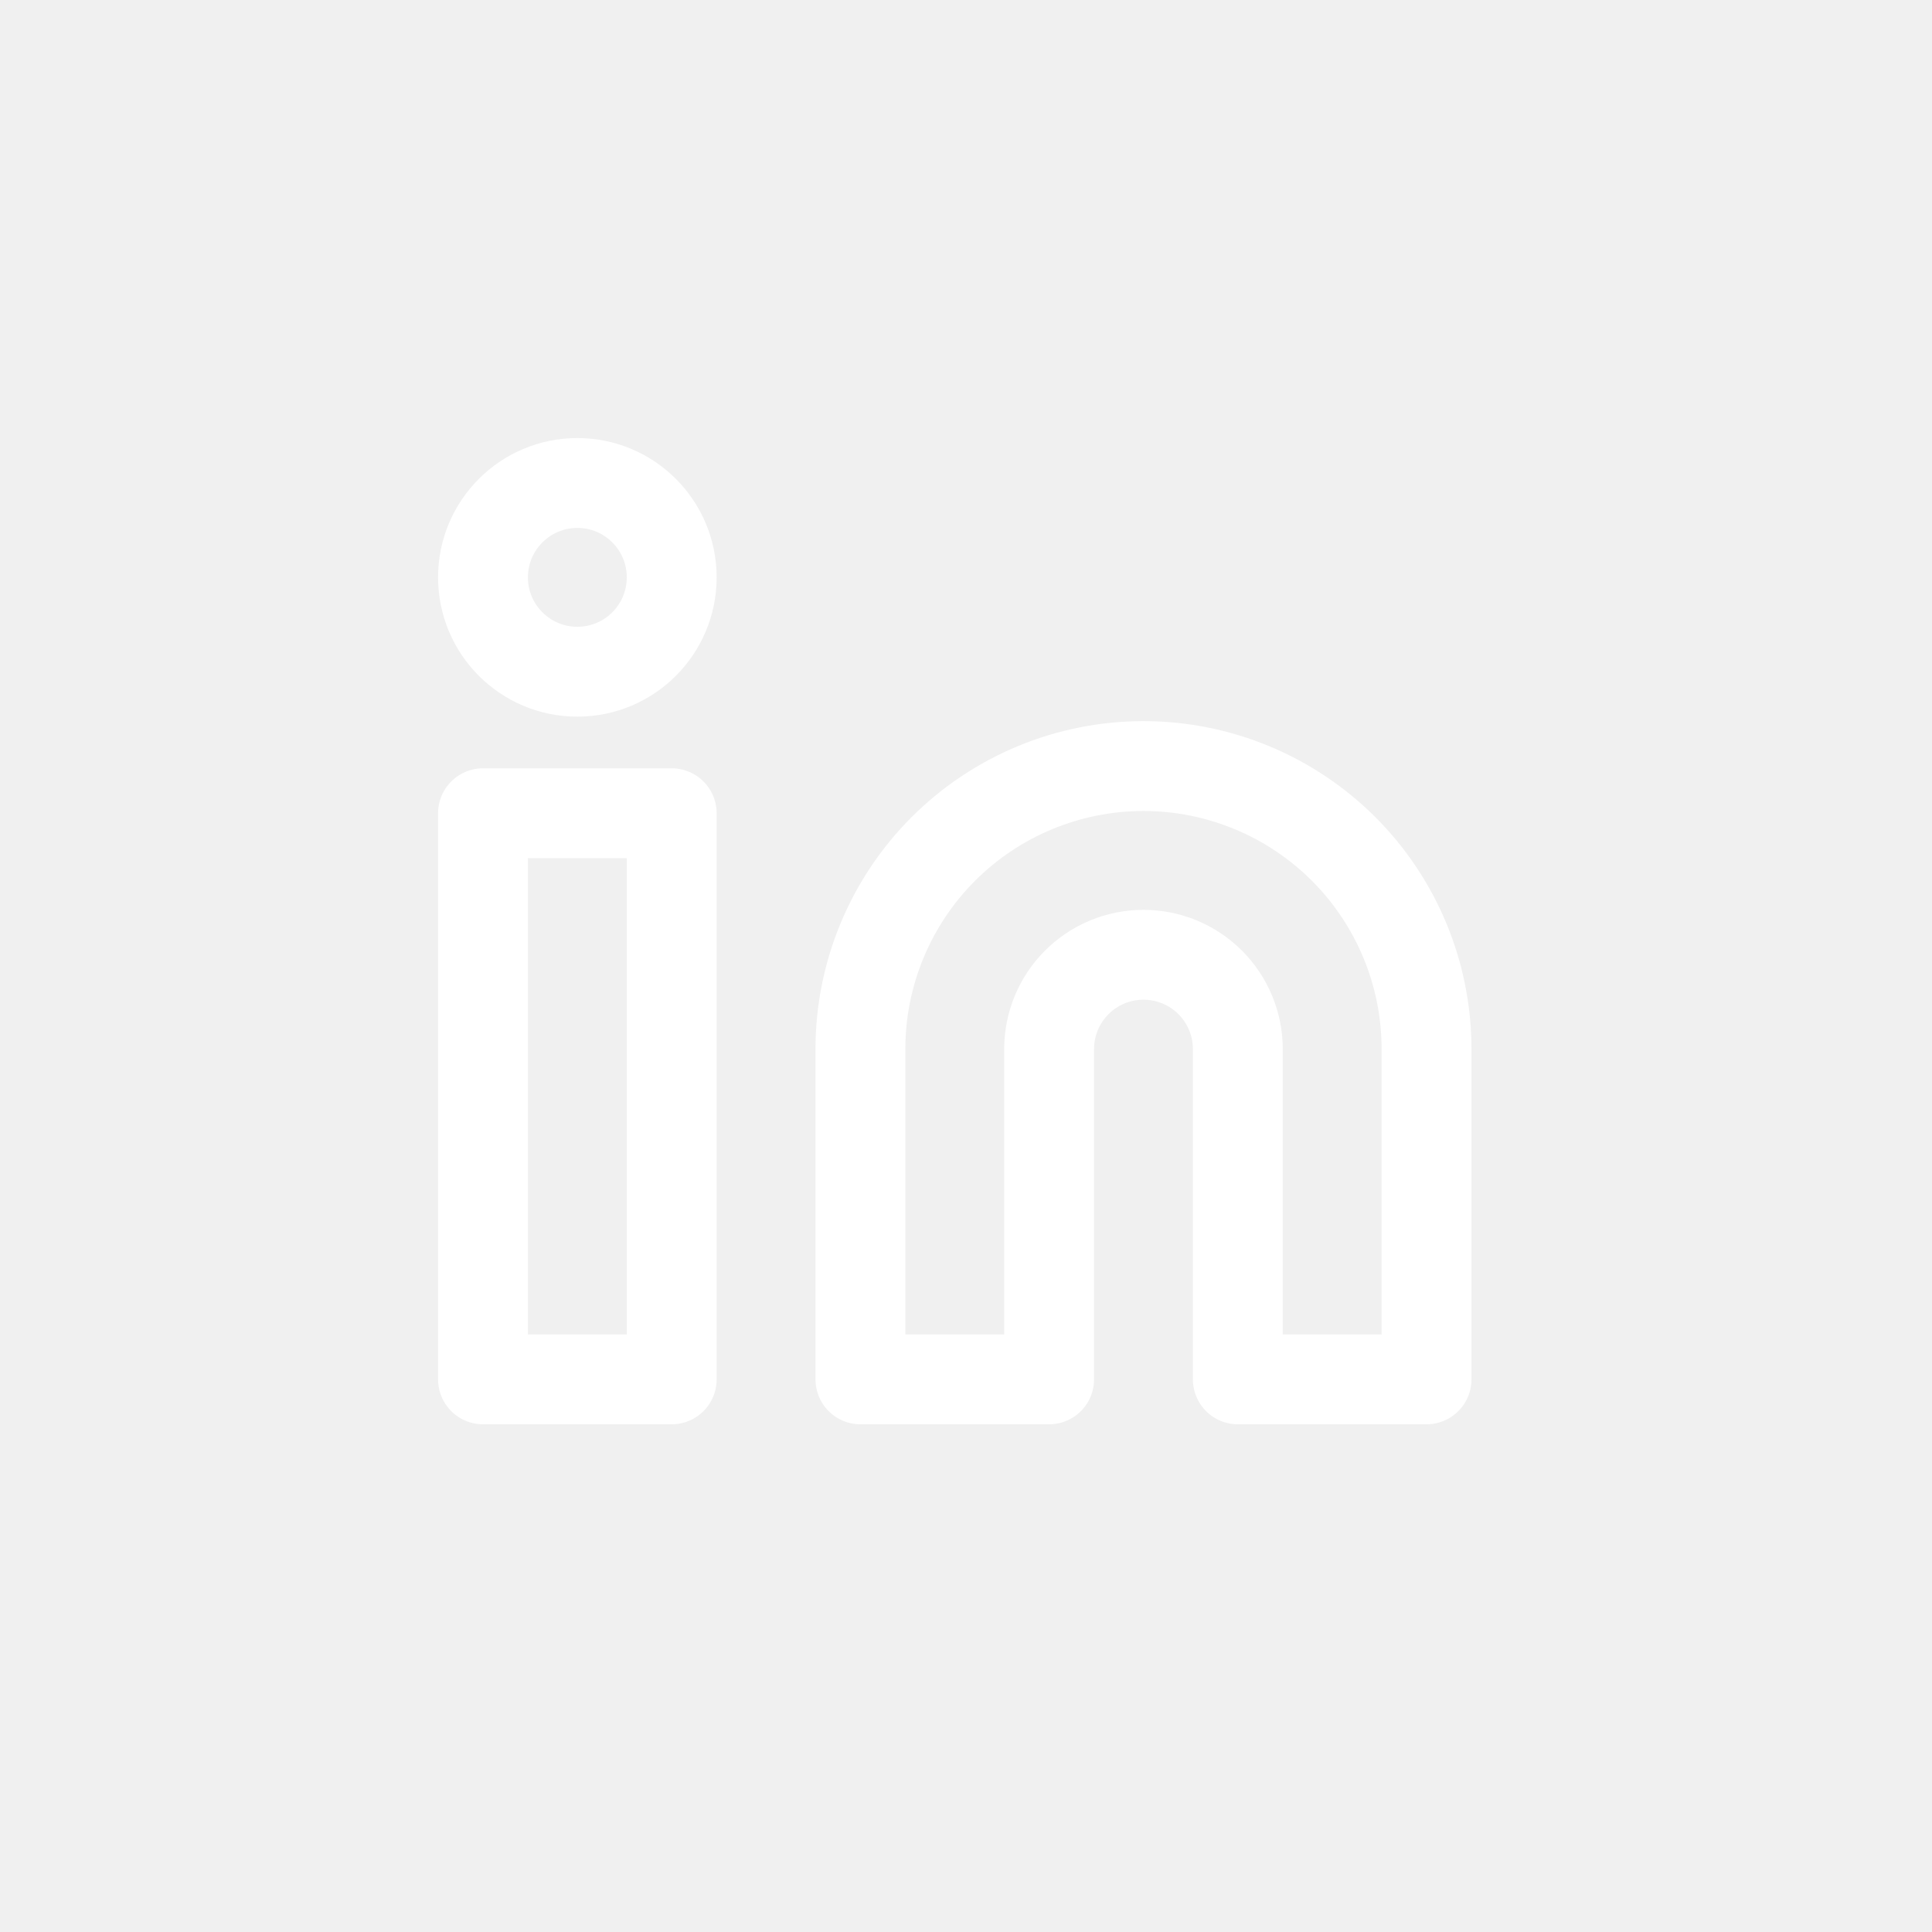
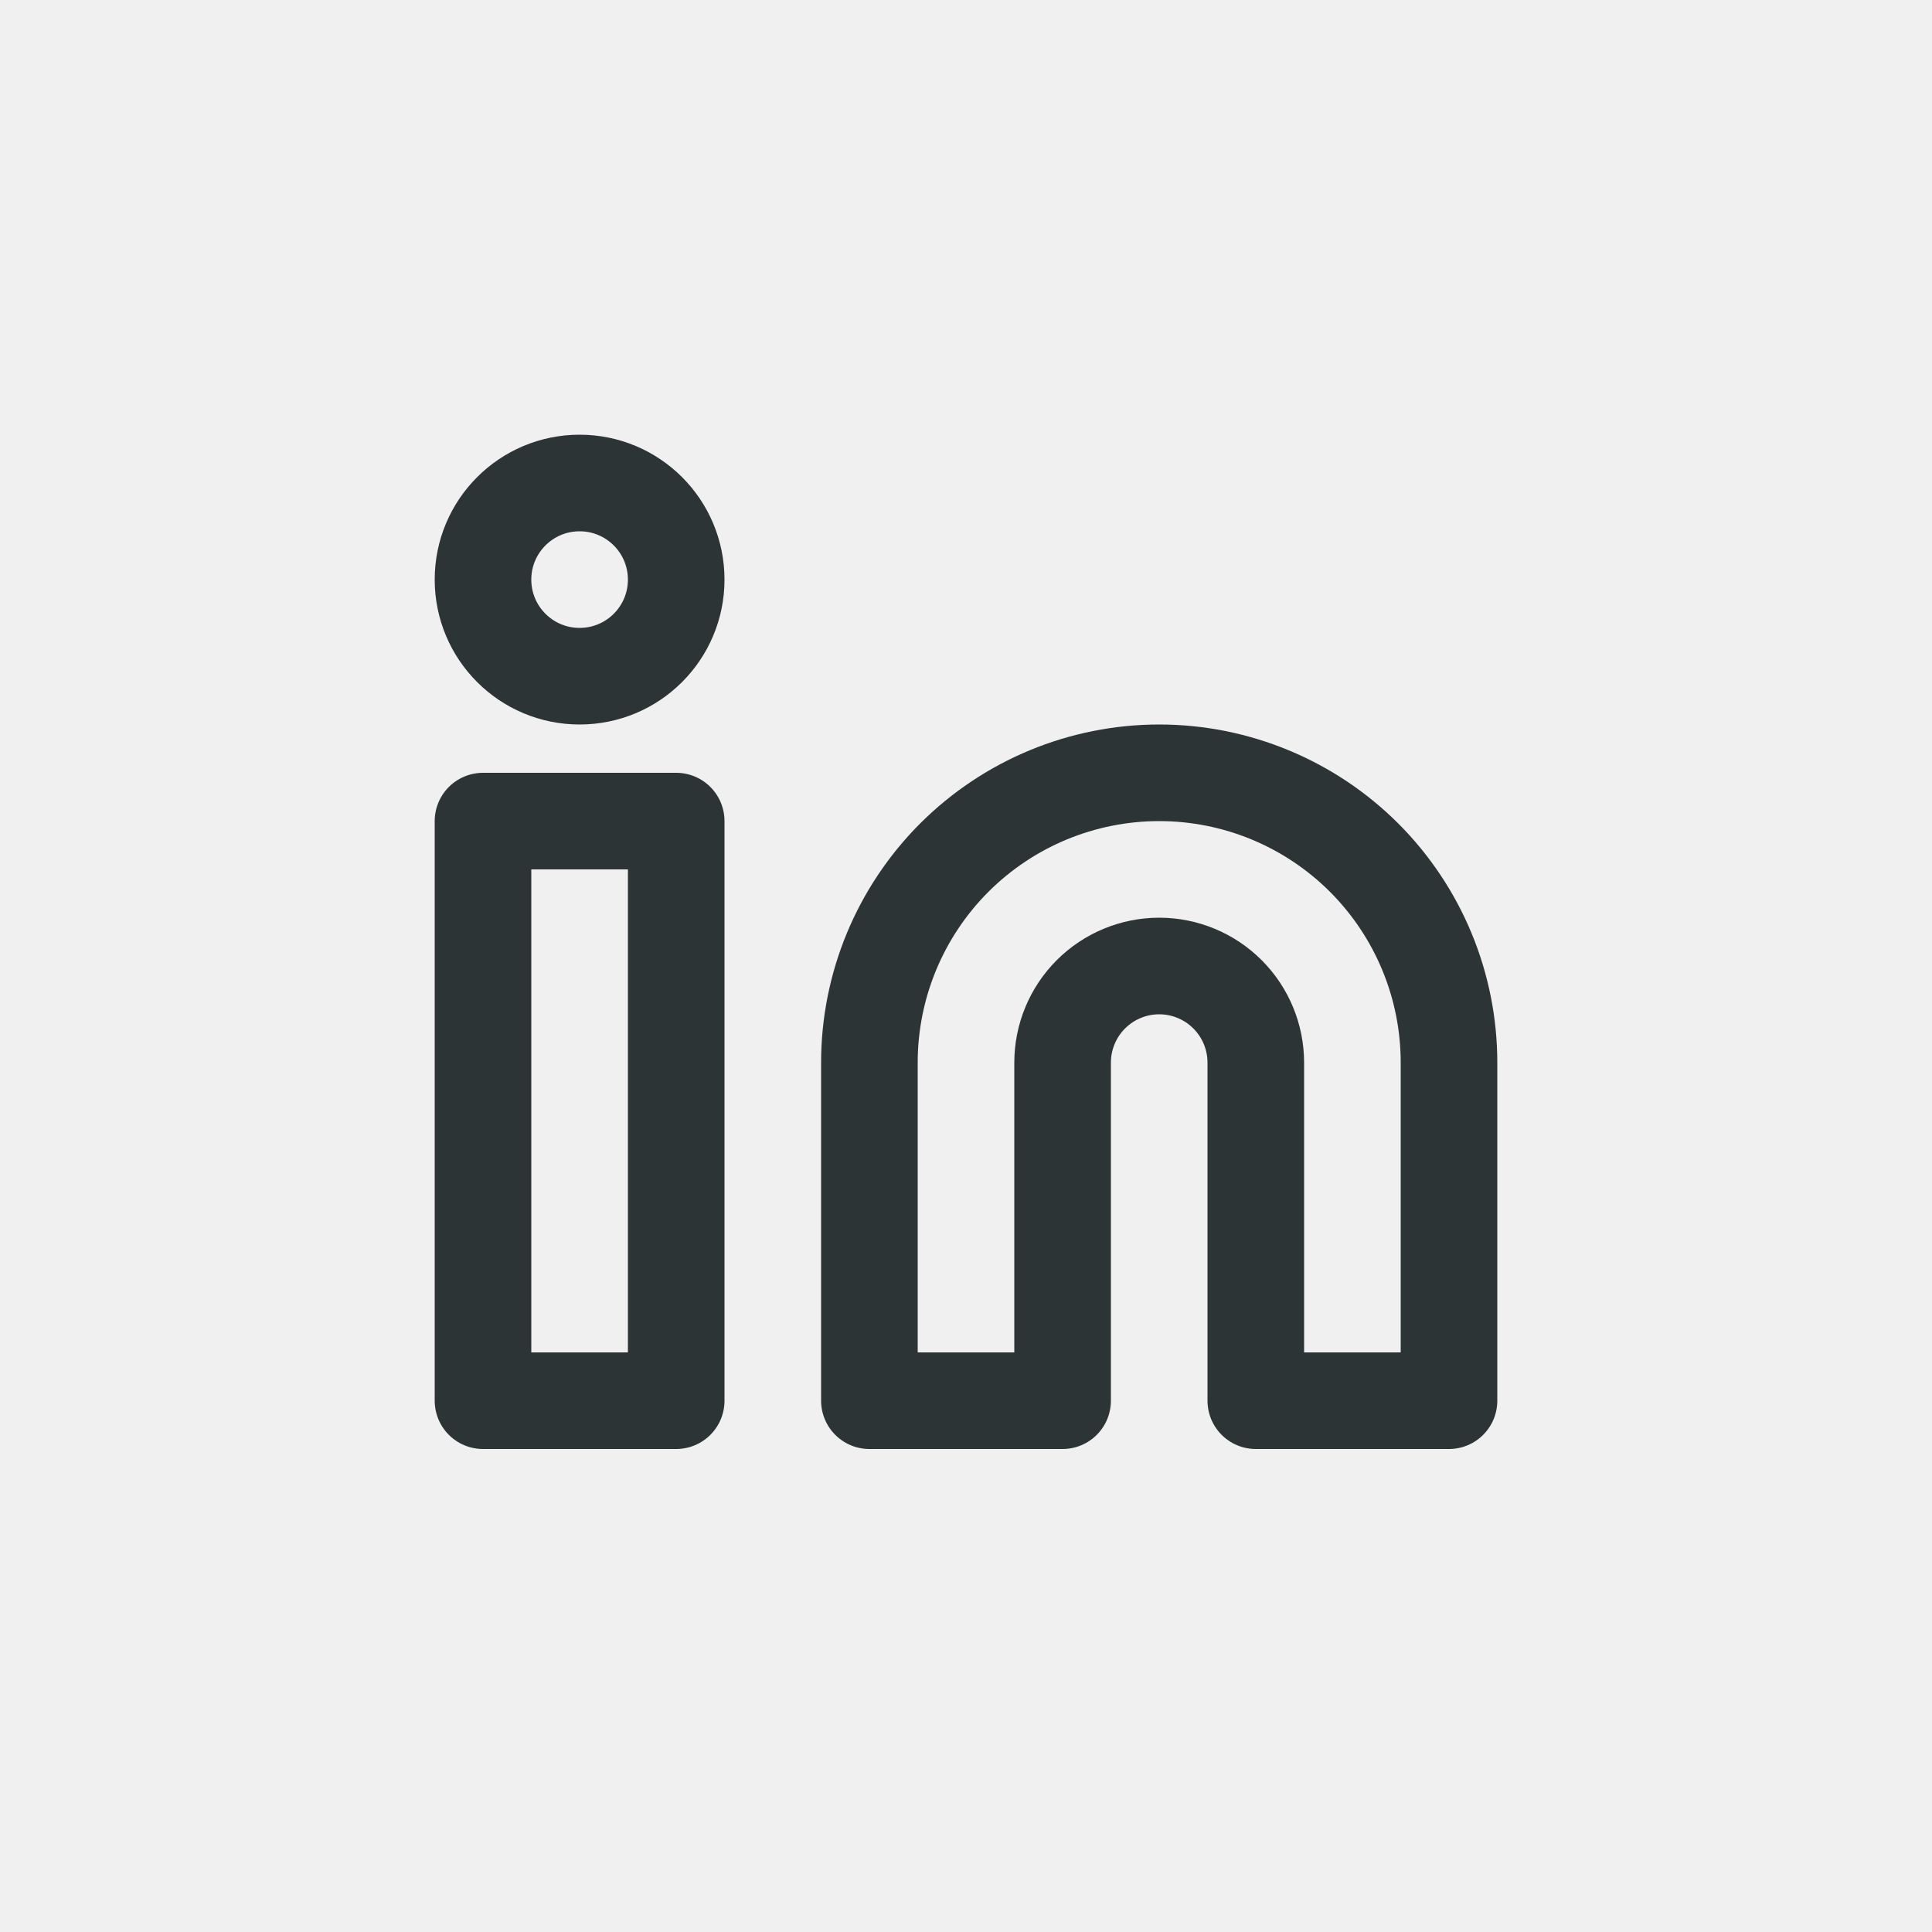
- <svg xmlns="http://www.w3.org/2000/svg" width="43" height="43" viewBox="0 0 43 43" fill="none">
-   <path d="M25.45 17.05C27.121 17.05 28.723 17.714 29.905 18.895C31.086 20.077 31.75 21.679 31.75 23.35V30.7H27.55V23.35C27.55 22.793 27.329 22.259 26.935 21.865C26.541 21.471 26.007 21.25 25.45 21.25C24.893 21.25 24.359 21.471 23.965 21.865C23.571 22.259 23.35 22.793 23.35 23.35V30.7H19.15V23.35C19.15 21.679 19.814 20.077 20.995 18.895C22.177 17.714 23.779 17.05 25.45 17.05V17.05Z" stroke="white" stroke-width="2" stroke-linecap="round" stroke-linejoin="round" />
-   <path d="M14.95 18.1H10.75V30.7H14.95V18.1Z" stroke="white" stroke-width="2" stroke-linecap="round" stroke-linejoin="round" />
-   <path d="M12.85 14.95C14.01 14.95 14.95 14.01 14.95 12.85C14.95 11.69 14.01 10.75 12.85 10.75C11.69 10.75 10.75 11.69 10.75 12.85C10.75 14.01 11.69 14.95 12.85 14.95Z" stroke="white" stroke-width="2" stroke-linecap="round" stroke-linejoin="round" />
+ <svg xmlns="http://www.w3.org/2000/svg" width="40" height="40" viewBox="0 0 40 40" fill="none">
+   <path d="M24 16C25.591 16 27.117 16.632 28.243 17.757C29.368 18.883 30 20.409 30 22V29H26V22C26 21.47 25.789 20.961 25.414 20.586C25.039 20.211 24.53 20 24 20C23.47 20 22.961 20.211 22.586 20.586C22.211 20.961 22 21.47 22 22V29H18V22C18 20.409 18.632 18.883 19.757 17.757C20.883 16.632 22.409 16 24 16V16Z" stroke="#2D3436" stroke-width="2" stroke-linecap="round" stroke-linejoin="round" />
+   <path d="M14 17H10V29H14V17Z" stroke="#2D3436" stroke-width="2" stroke-linecap="round" stroke-linejoin="round" />
+   <path d="M12 14C13.105 14 14 13.105 14 12C14 10.895 13.105 10 12 10C10.895 10 10 10.895 10 12C10 13.105 10.895 14 12 14Z" stroke="#2D3436" stroke-width="2" stroke-linecap="round" stroke-linejoin="round" />
</svg>
